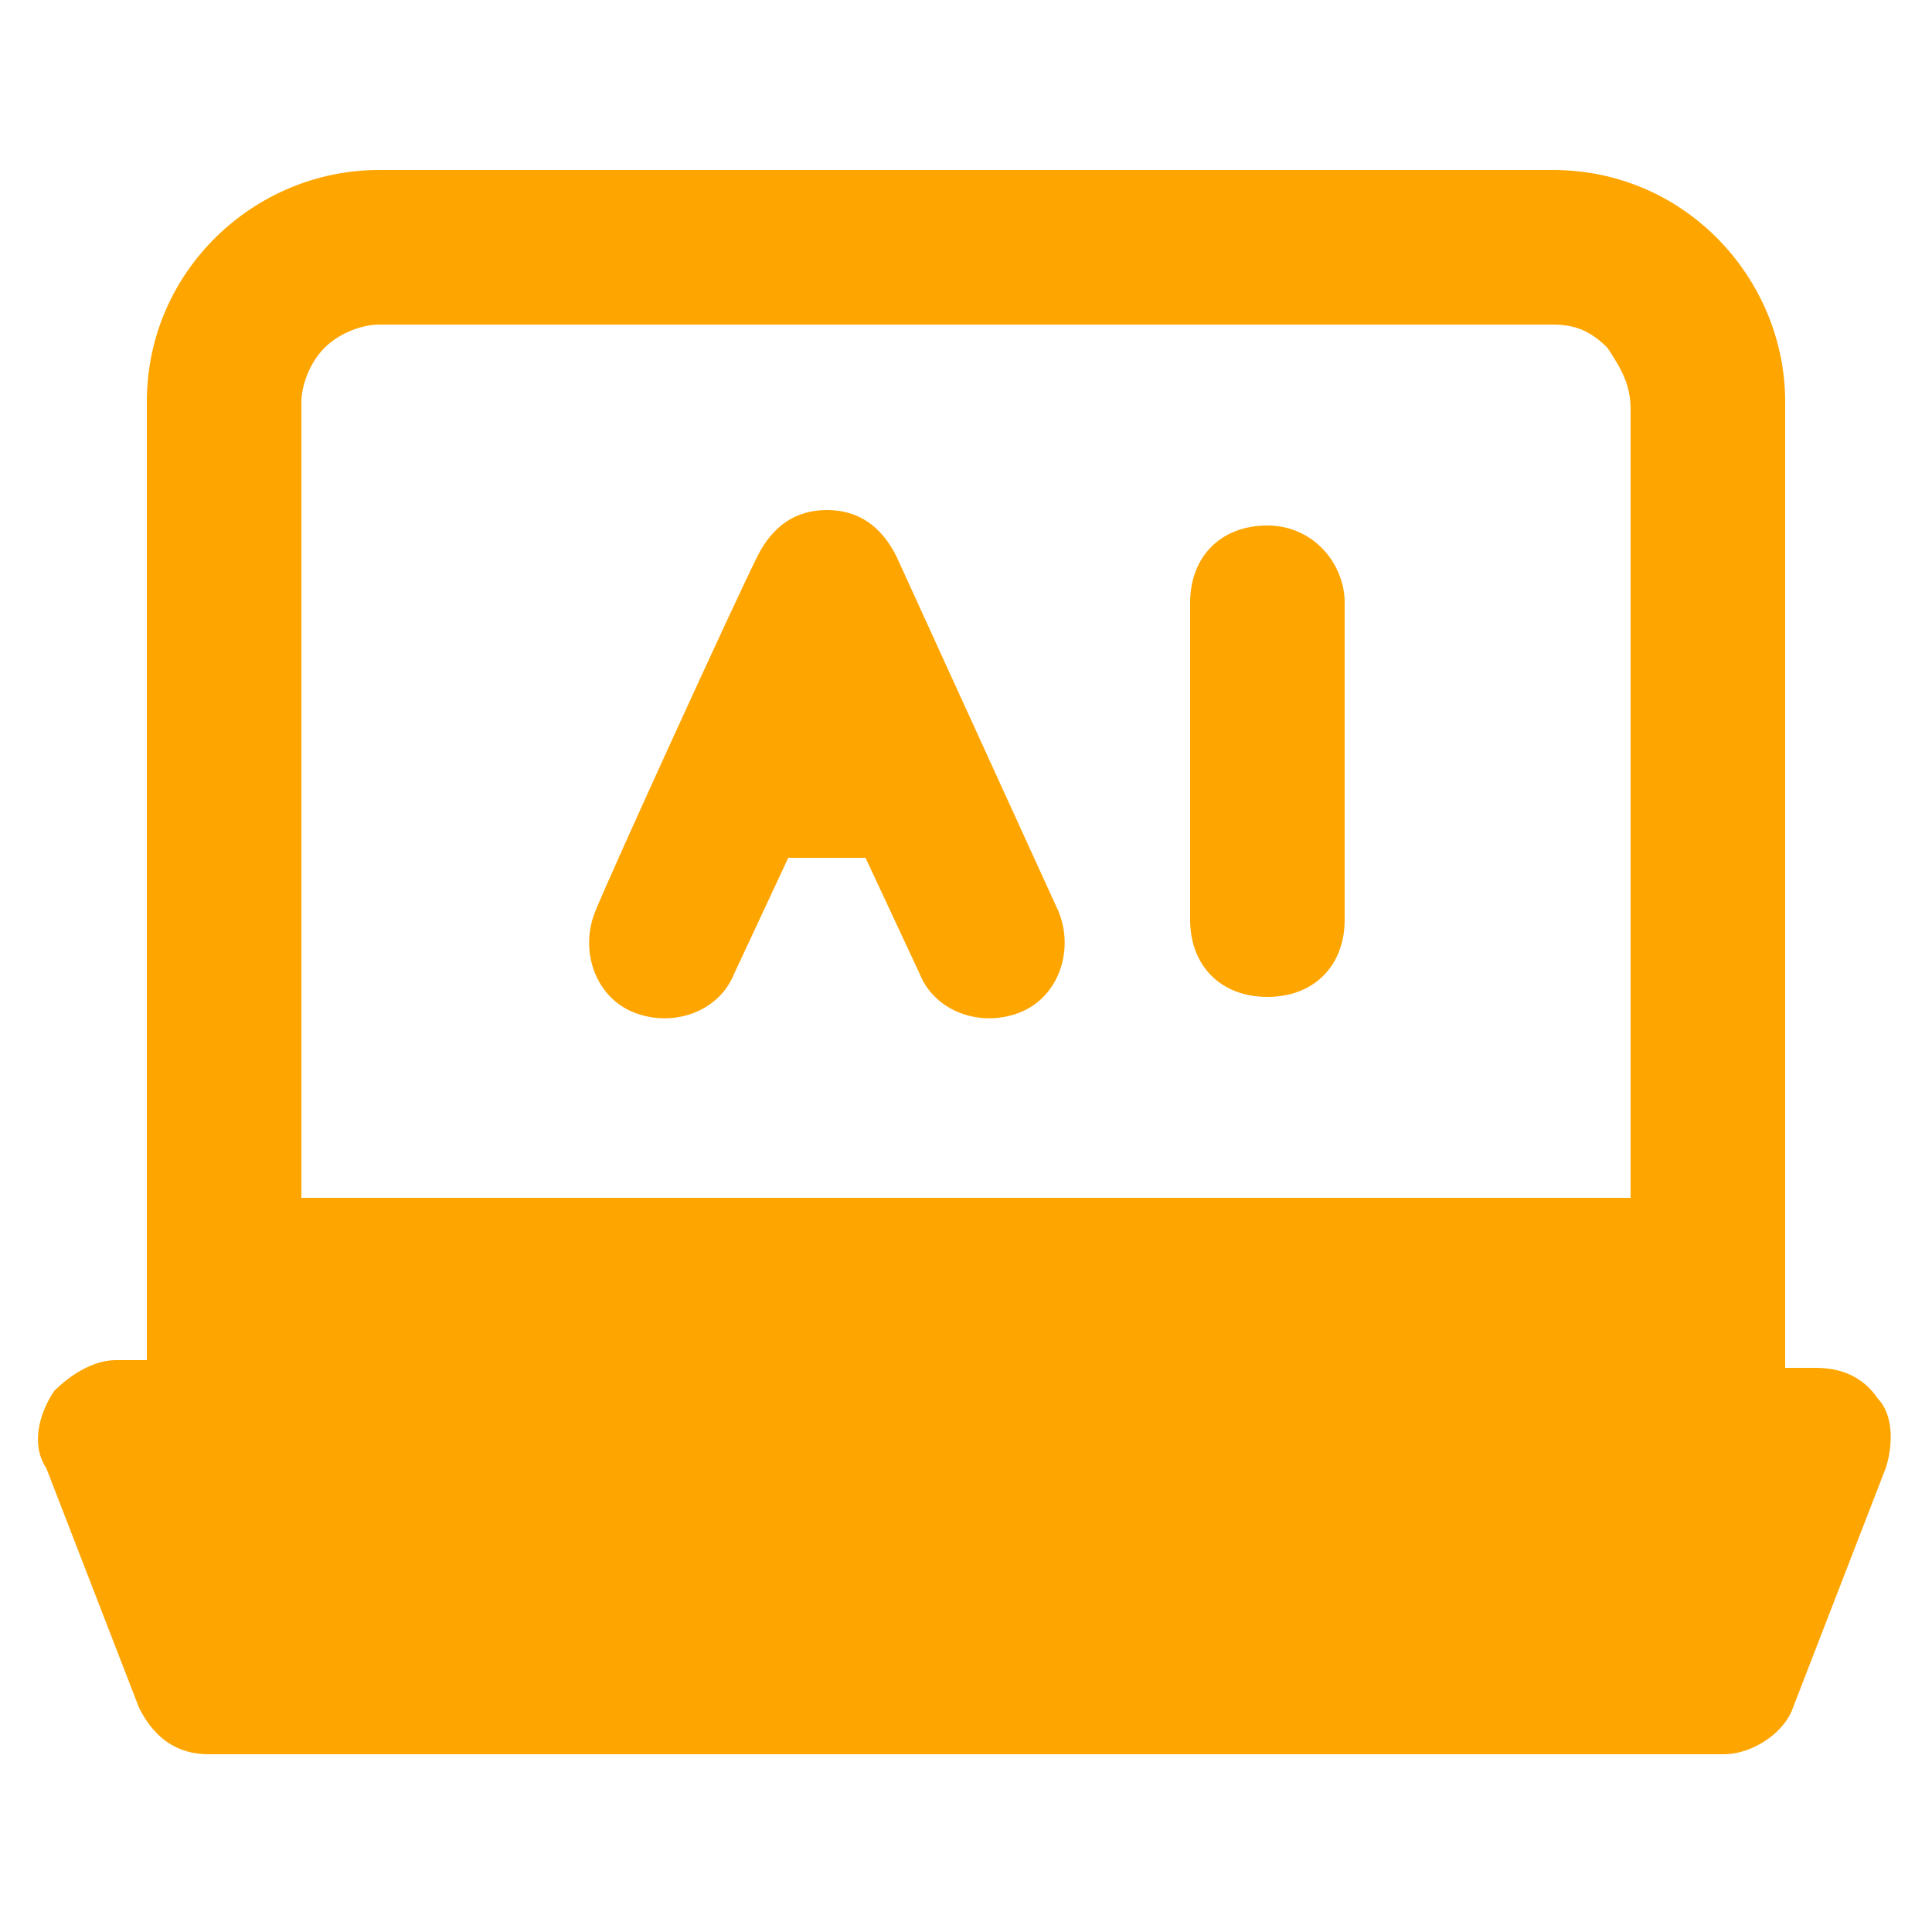
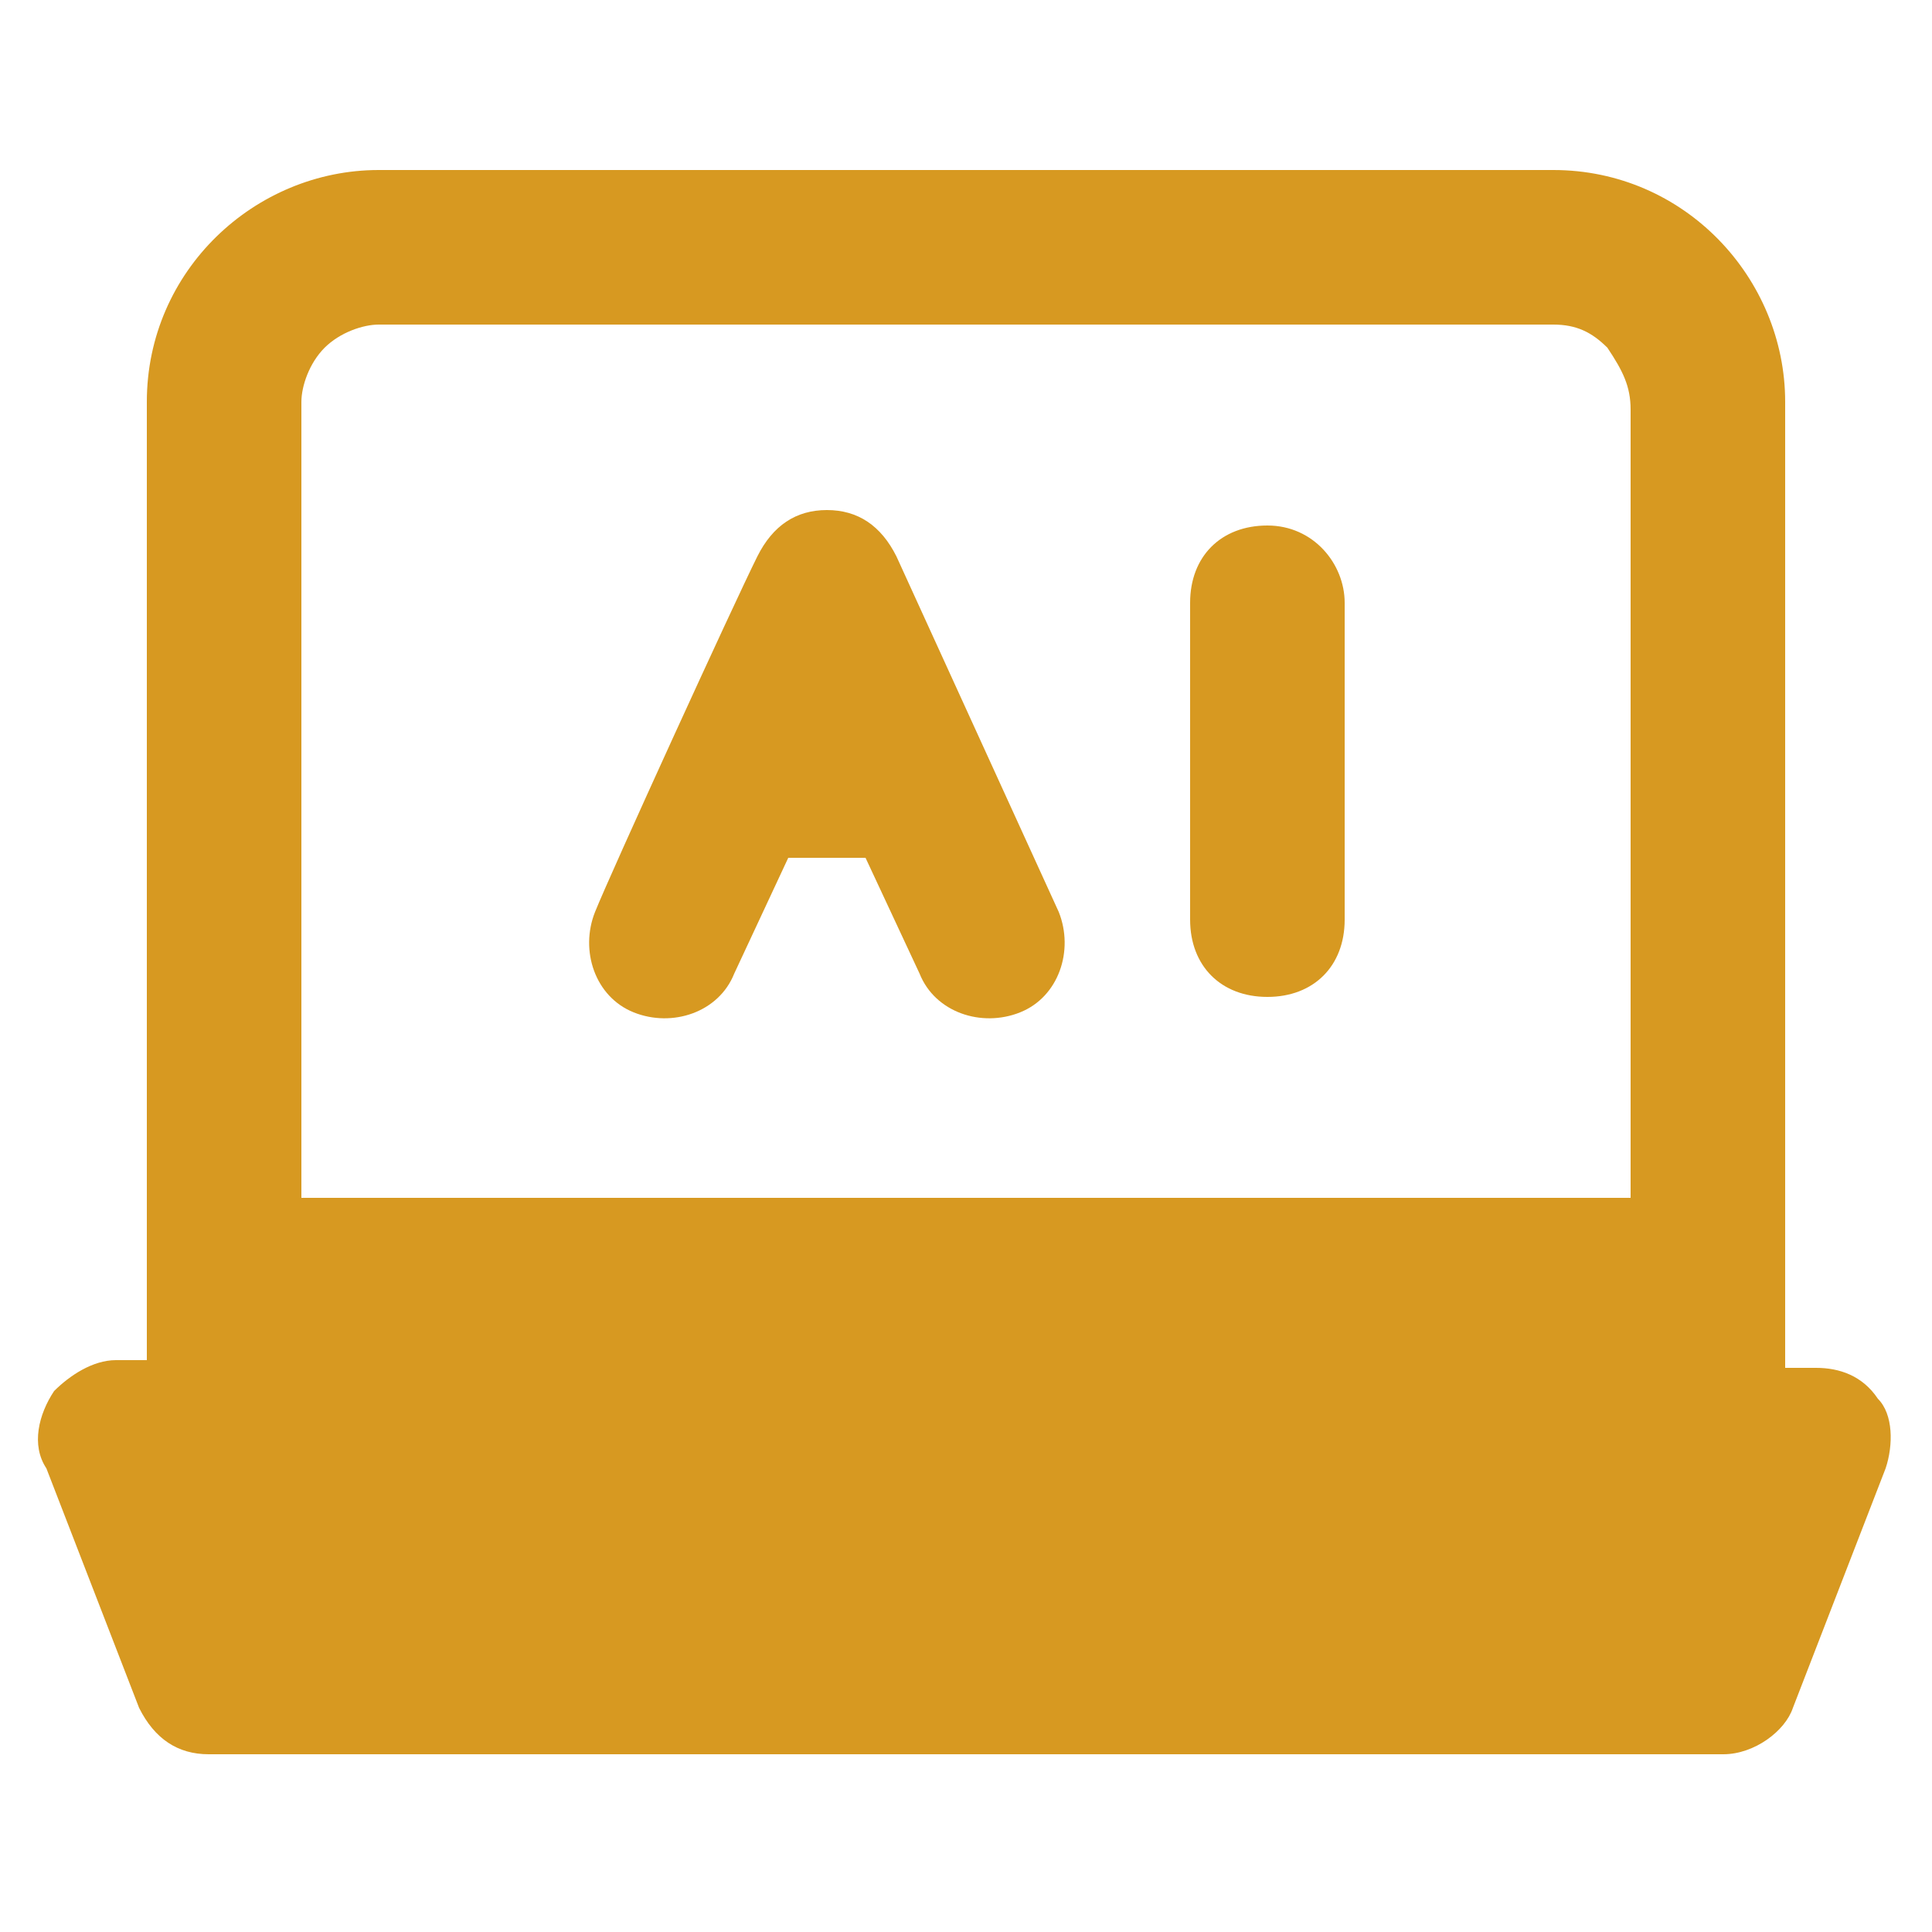
- <svg xmlns="http://www.w3.org/2000/svg" t="1748859596706" class="icon" viewBox="0 0 1024 1024" version="1.1" p-id="1067" width="200" height="200">
-   <path d="M24.576 778.24l49.152 126.976c8.192 16.384 20.48 24.576 36.864 24.576h802.816c16.384 0 32.768-12.288 36.864-24.576l49.152-126.976c4.096-12.288 4.096-28.672-4.096-36.864-8.192-12.288-20.48-16.384-32.768-16.384h-16.384V212.992c0-65.536-53.248-122.88-122.88-122.88H200.704c-65.536 0-122.88 53.248-122.88 122.88v507.904h-16.384c-12.288 0-24.576 8.192-32.768 16.384-8.192 12.288-12.288 28.672-4.096 40.96zM159.744 212.992c0-8.192 4.096-20.48 12.288-28.672 8.192-8.192 20.48-12.288 28.672-12.288h622.592c12.288 0 20.48 4.096 28.672 12.288 8.192 12.288 12.288 20.48 12.288 32.768v417.792H159.744V212.992z" fill="#FFA500" p-id="1068" />
-   <path d="M475.136 294.912c-8.192-16.384-20.48-24.576-36.864-24.576s-28.672 8.192-36.864 24.576c-12.288 24.576-77.824 167.936-86.016 188.416-8.192 20.48 0 45.056 20.48 53.248 20.48 8.192 45.056 0 53.248-20.48l28.672-61.44h40.96l28.672 61.44c8.192 20.48 32.768 28.672 53.248 20.48 20.48-8.192 28.672-32.768 20.48-53.248l-86.016-188.416zM671.744 278.528c-24.576 0-40.96 16.384-40.96 40.96v167.936c0 24.576 16.384 40.96 40.96 40.96s40.96-16.384 40.96-40.96V319.488c0-20.48-16.384-40.96-40.96-40.96z" fill="#FFA500" p-id="1069" />
+ <svg xmlns="http://www.w3.org/2000/svg" t="1749145605570" class="icon" viewBox="0 0 1024 1024" version="1.1" p-id="1394" width="200" height="200">
+   <path d="M24.576 778.24l49.152 126.976c8.192 16.384 20.48 24.576 36.864 24.576h802.816c16.384 0 32.768-12.288 36.864-24.576l49.152-126.976c4.096-12.288 4.096-28.672-4.096-36.864-8.192-12.288-20.48-16.384-32.768-16.384h-16.384V212.992c0-65.536-53.248-122.88-122.88-122.88H200.704c-65.536 0-122.88 53.248-122.88 122.88v507.904h-16.384c-12.288 0-24.576 8.192-32.768 16.384-8.192 12.288-12.288 28.672-4.096 40.96zM159.744 212.992c0-8.192 4.096-20.48 12.288-28.672 8.192-8.192 20.48-12.288 28.672-12.288h622.592c12.288 0 20.48 4.096 28.672 12.288 8.192 12.288 12.288 20.48 12.288 32.768v417.792H159.744V212.992z" fill="#D79921" p-id="1395" />
+   <path d="M475.136 294.912c-8.192-16.384-20.48-24.576-36.864-24.576s-28.672 8.192-36.864 24.576c-12.288 24.576-77.824 167.936-86.016 188.416-8.192 20.48 0 45.056 20.48 53.248 20.48 8.192 45.056 0 53.248-20.48l28.672-61.44h40.96l28.672 61.44c8.192 20.48 32.768 28.672 53.248 20.48 20.48-8.192 28.672-32.768 20.48-53.248l-86.016-188.416zM671.744 278.528c-24.576 0-40.96 16.384-40.96 40.96v167.936c0 24.576 16.384 40.96 40.96 40.96s40.96-16.384 40.96-40.96V319.488c0-20.48-16.384-40.96-40.96-40.96z" fill="#D79921" p-id="1396" />
</svg>
